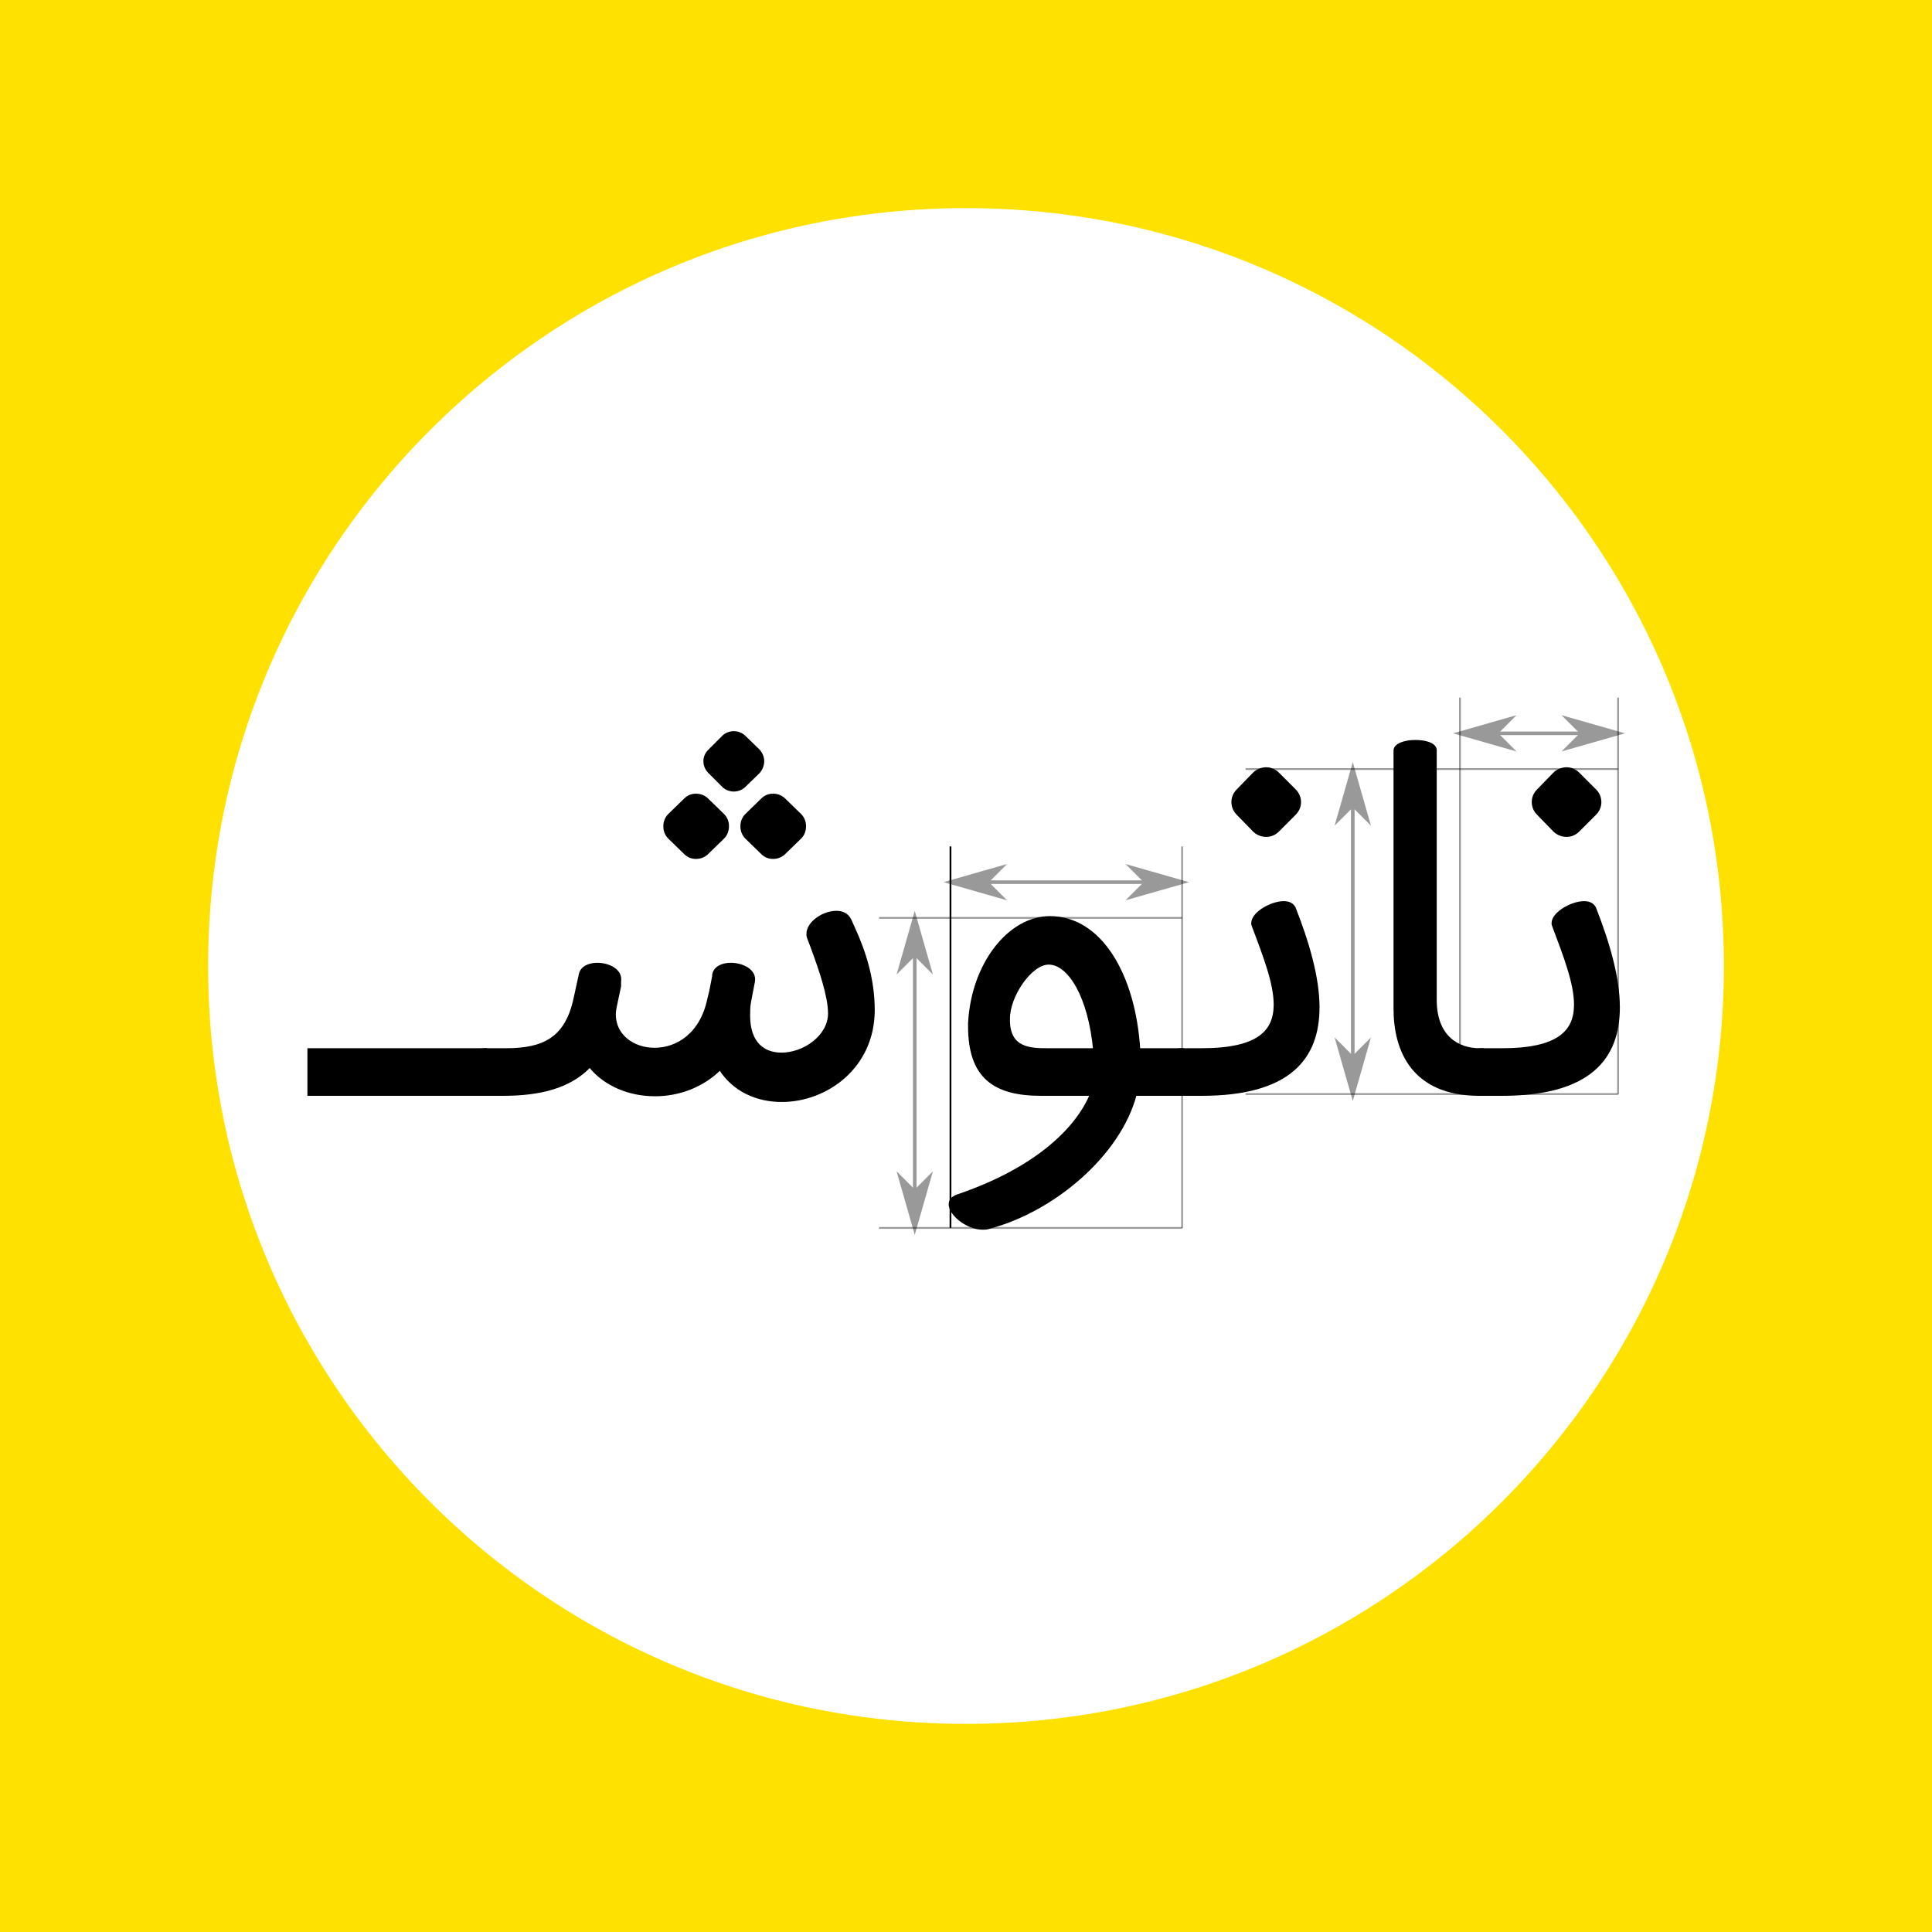
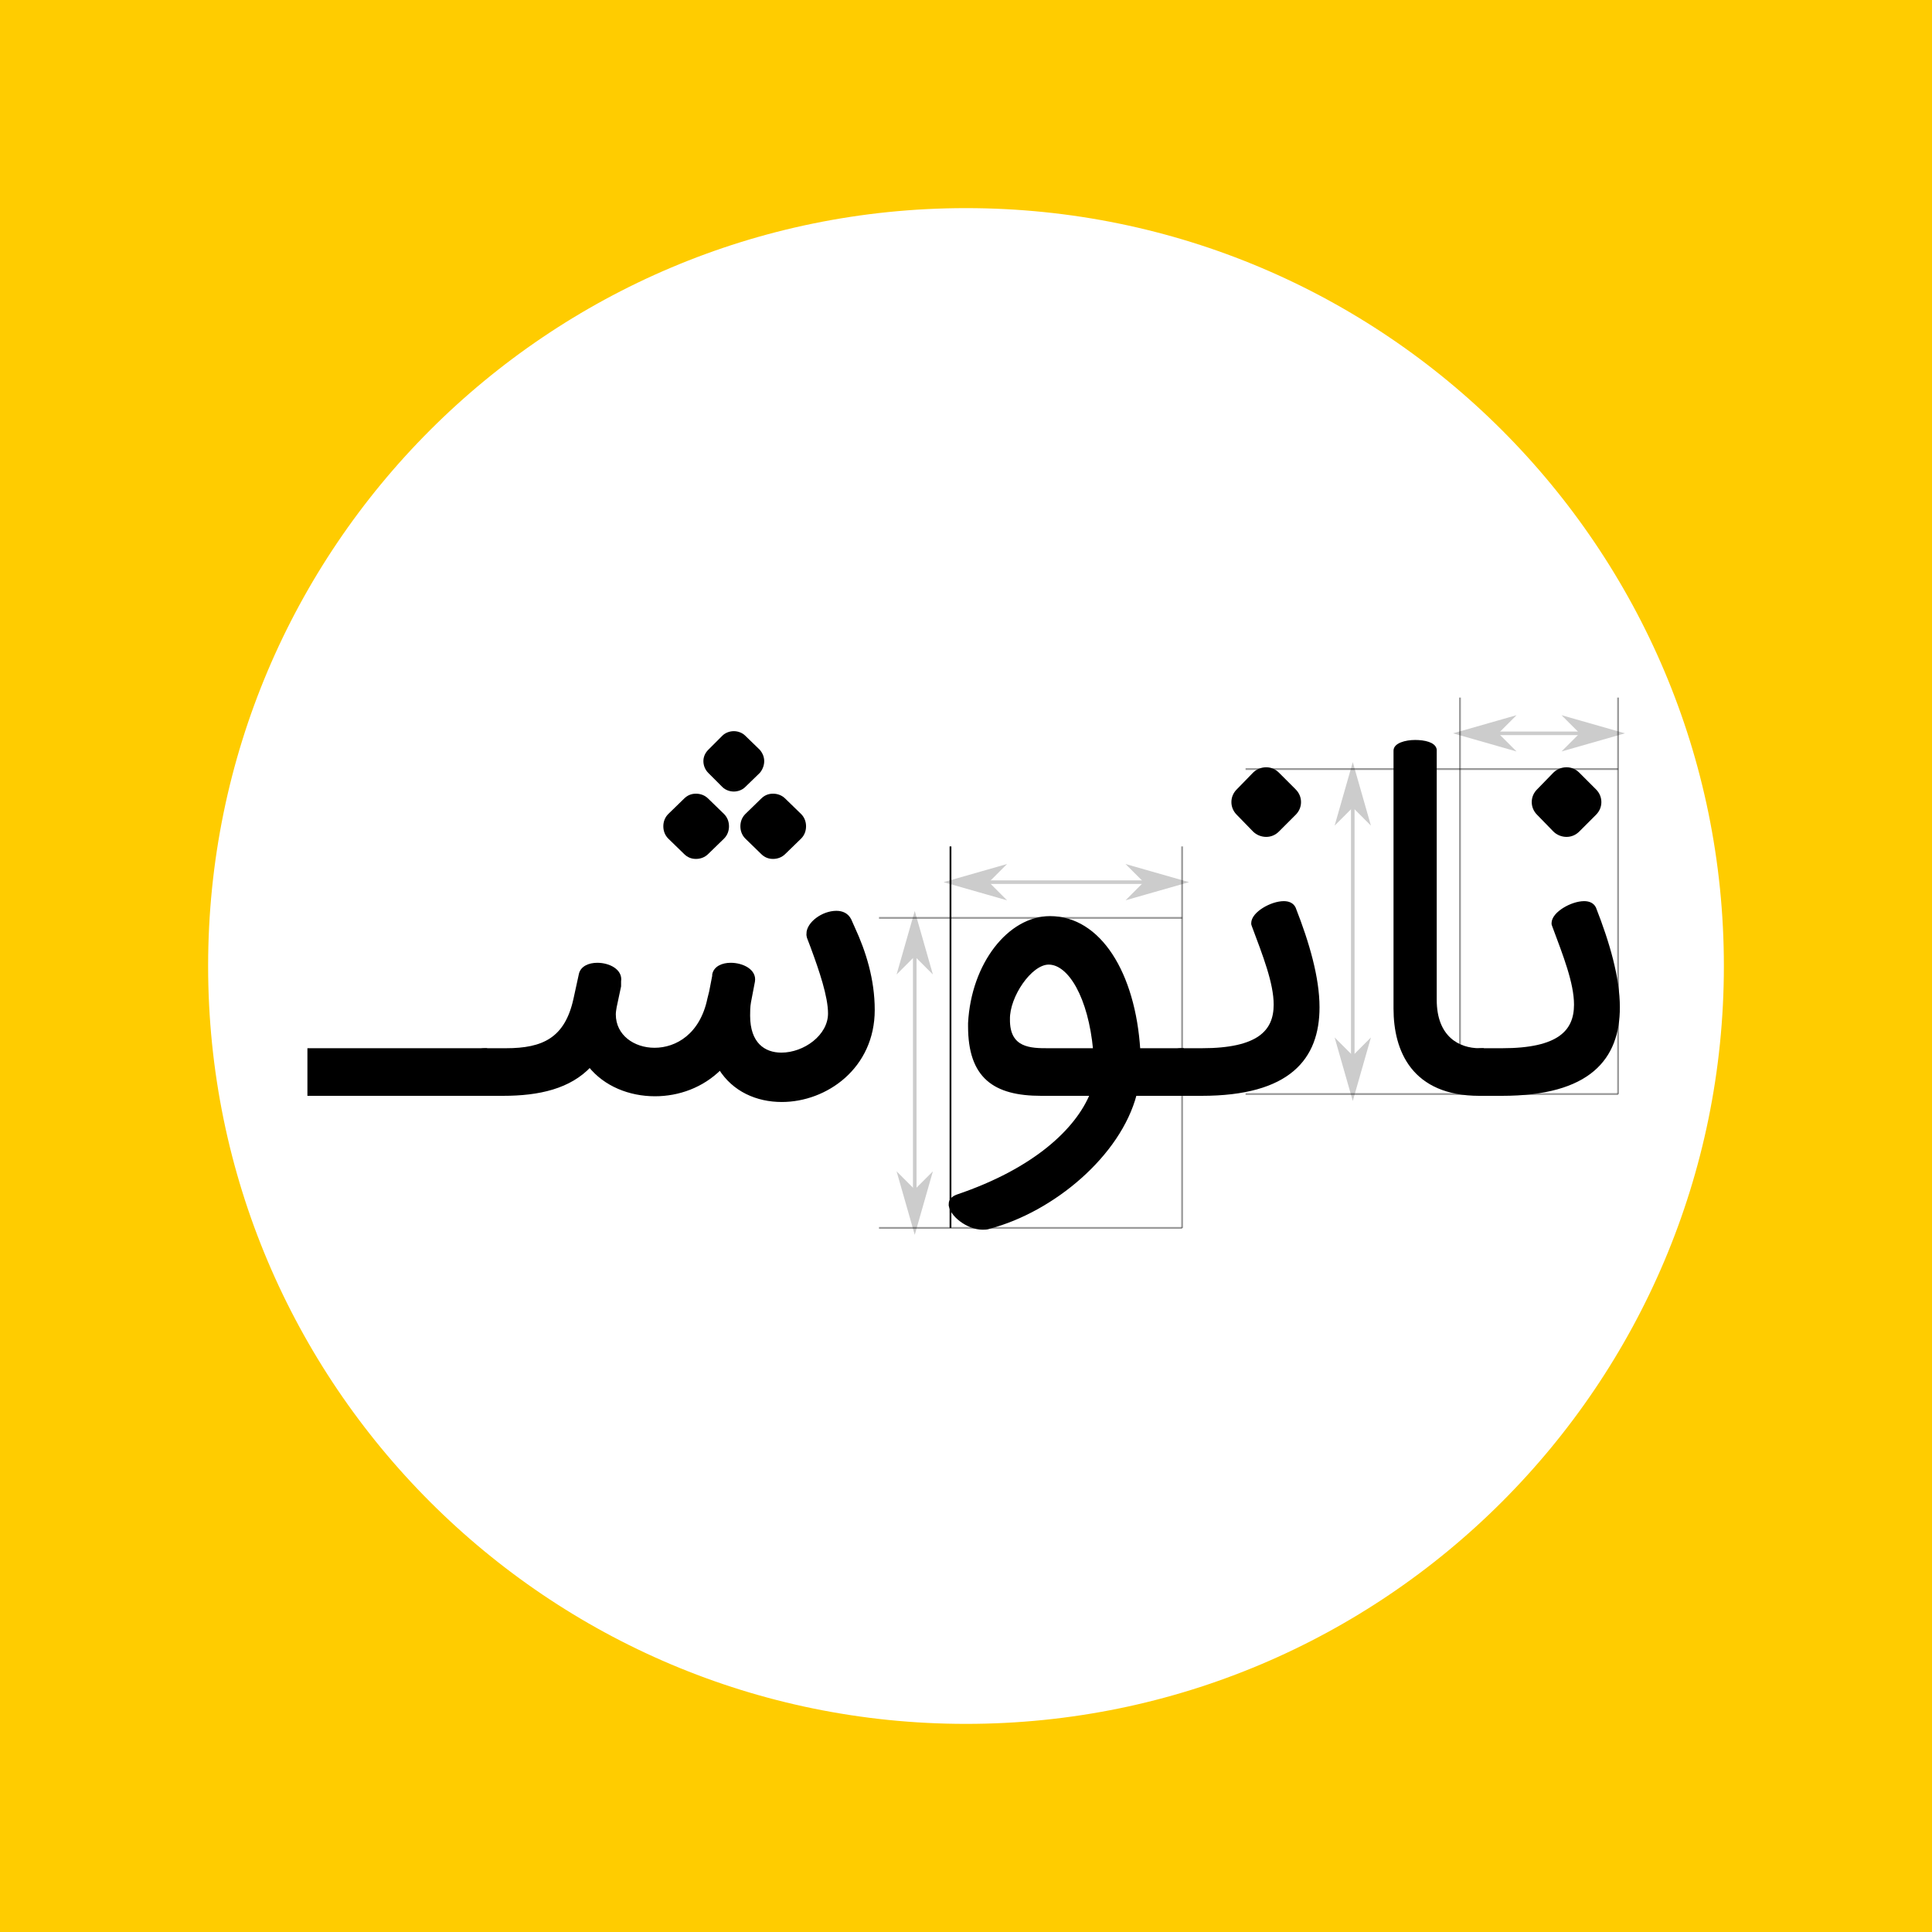
<svg xmlns="http://www.w3.org/2000/svg" width="512" height="512" viewBox="0 0 512 512" id="svg2" version="1.1">
  <defs id="defs4">
    <marker style="overflow:visible" refY="0.0" refX="0.0" orient="auto" id="Arrow1Lstart">
      <path id="path4579" style="fill-rule:evenodd;stroke:#000000;stroke-width:1.0pt;marker-start:none" transform="scale(0.8) translate(12.5,0)" d="M 0.0,0.0 L 5.0,-5.0 L -12.5,0.0 L 5.0,5.0 L 0.0,0.0 z " />
    </marker>
    <marker style="overflow:visible" refY="0.0" refX="0.0" orient="auto" id="Arrow1Lend">
      <path id="path4582" style="fill-rule:evenodd;stroke:#000000;stroke-width:1.0pt;marker-start:none" transform="scale(0.8) rotate(180) translate(12.5,0)" d="M 0.0,0.0 L 5.0,-5.0 L -12.5,0.0 L 5.0,5.0 L 0.0,0.0 z " />
    </marker>
    <marker id="marker6511" orient="auto" refX="0.0" refY="0.0" style="overflow:visible">
      <path d="M 0.0,0.0 L 5.0,-5.0 L -12.5,0.0 L 5.0,5.0 L 0.0,0.0 z " transform="scale(0.8) translate(12.5,0)" style="fill-rule:evenodd;stroke:#000000;stroke-width:1.0pt;marker-start:none" id="path6513" />
    </marker>
    <marker id="marker6515" orient="auto" refX="0.0" refY="0.0" style="overflow:visible">
      <path d="M 0.0,0.0 L 5.0,-5.0 L -12.5,0.0 L 5.0,5.0 L 0.0,0.0 z " transform="scale(0.8) rotate(180) translate(12.5,0)" style="fill-rule:evenodd;stroke:#000000;stroke-width:1.0pt;marker-start:none" id="path6517" />
    </marker>
    <marker style="overflow:visible" refY="0.0" refX="0.0" orient="auto" id="marker6698">
      <path id="path6700" style="fill-rule:evenodd;stroke:#000000;stroke-width:1.0pt;marker-start:none" transform="scale(0.8) translate(12.5,0)" d="M 0.0,0.0 L 5.0,-5.0 L -12.5,0.0 L 5.0,5.0 L 0.0,0.0 z " />
    </marker>
    <marker style="overflow:visible" refY="0.0" refX="0.0" orient="auto" id="marker6702">
      <path id="path6704" style="fill-rule:evenodd;stroke:#000000;stroke-width:1.0pt;marker-start:none" transform="scale(0.8) rotate(180) translate(12.5,0)" d="M 0.0,0.0 L 5.0,-5.0 L -12.5,0.0 L 5.0,5.0 L 0.0,0.0 z " />
    </marker>
  </defs>
  <g transform="translate(0,-540.3622)" id="layer1">
-     <rect style="color:#000000;clip-rule:nonzero;display:inline;overflow:visible;visibility:visible;opacity:1;isolation:auto;mix-blend-mode:normal;color-interpolation:sRGB;color-interpolation-filters:linearRGB;solid-color:#000000;solid-opacity:1;fill:#ffe100;fill-opacity:1;fill-rule:nonzero;stroke:none;stroke-width:0.947;stroke-linecap:butt;stroke-linejoin:miter;stroke-miterlimit:4;stroke-dasharray:0.947, 1.894;stroke-dashoffset:0;stroke-opacity:1;color-rendering:auto;image-rendering:auto;shape-rendering:auto;text-rendering:auto;enable-background:accumulate" id="rect7107" width="512" height="512" x="0" y="540.362" />
-     <circle r="227.625" cy="796.362" cx="256" id="path4159" style="color:#000000;clip-rule:nonzero;display:inline;overflow:visible;visibility:visible;opacity:1;isolation:auto;mix-blend-mode:normal;color-interpolation:sRGB;color-interpolation-filters:linearRGB;solid-color:#000000;solid-opacity:1;fill:#ffffff;fill-opacity:1;fill-rule:nonzero;stroke:#ffe100;stroke-width:53.56;stroke-linecap:butt;stroke-linejoin:miter;stroke-miterlimit:4;stroke-dasharray:none;stroke-dashoffset:0;stroke-opacity:1;color-rendering:auto;image-rendering:auto;shape-rendering:auto;text-rendering:auto;enable-background:accumulate" />
+     <rect style="color:#000000;clip-rule:nonzero;display:inline;overflow:visible;visibility:visible;opacity:1;isolation:auto;mix-blend-mode:normal;color-interpolation:sRGB;color-interpolation-filters:linearRGB;solid-color:#000000;solid-opacity:1;fill:#ffcc00;fill-opacity:1;fill-rule:nonzero;stroke:none;stroke-width:0.947;stroke-linecap:butt;stroke-linejoin:miter;stroke-miterlimit:4;stroke-dasharray:0.947, 1.894;stroke-dashoffset:0;stroke-opacity:1;color-rendering:auto;image-rendering:auto;shape-rendering:auto;text-rendering:auto;enable-background:accumulate" id="rect7107" width="512" height="512" x="0" y="540.362" />
+     <circle r="227.625" cy="796.362" cx="256" id="path4159" style="color:#000000;clip-rule:nonzero;display:inline;overflow:visible;visibility:visible;opacity:1;isolation:auto;mix-blend-mode:normal;color-interpolation:sRGB;color-interpolation-filters:linearRGB;solid-color:#000000;solid-opacity:1;fill:#ffffff;fill-opacity:1;fill-rule:nonzero;stroke:#ffcc00;stroke-width:53.56;stroke-linecap:butt;stroke-linejoin:miter;stroke-miterlimit:4;stroke-dasharray:none;stroke-dashoffset:0;stroke-opacity:1;color-rendering:auto;image-rendering:auto;shape-rendering:auto;text-rendering:auto;enable-background:accumulate" />
    <g id="g7083" transform="matrix(0.9470546,0,0,0.9470546,12.92897,45.98772)">
      <g id="g4588" style="fill:none;stroke:#000000">
        <g id="text4136" style="font-style:normal;font-variant:normal;font-weight:normal;font-stretch:normal;font-size:147.869px;line-height:125%;font-family:Behdad;-inkscape-font-specification:Behdad;text-align:center;letter-spacing:0px;word-spacing:0px;writing-mode:lr-tb;text-anchor:middle;fill:#000000;fill-opacity:1;stroke:none;stroke-width:1px;stroke-linecap:butt;stroke-linejoin:miter;stroke-opacity:1">
          <path id="path4624" style="fill:#000000;stroke:#000000" d="m 376.792,804.249 c 0,11.706 5.052,23.905 23.536,23.905 l 0.739,0 0,-12.322 -0.739,0 c -5.792,0 -12.446,-3.327 -12.446,-14.048 l 0,-69.991 c -0.246,-1.602 -2.957,-2.218 -5.545,-2.218 -2.711,0 -5.545,0.863 -5.545,2.464 l 0,72.209 z" />
          <path id="path4626" style="fill:#000000;stroke:#000000" d="m 310.848,821.993 c 0,3.204 2.957,6.038 6.038,6.161 l 5.668,0 c 24.522,0 32.531,-10.104 32.531,-24.275 0,-8.256 -2.834,-17.991 -6.654,-27.725 -0.493,-0.986 -1.479,-1.479 -2.834,-1.479 -3.45,0 -8.626,2.957 -8.626,5.668 0,0.246 0,0.37 0.123,0.616 3.081,8.256 6.161,16.019 6.161,22.18 0,7.64 -4.806,12.692 -20.578,12.692 l -5.792,0 c -3.081,0 -5.915,3.081 -6.038,6.161 z m 20.578,-75.536 c 0,1.232 0.493,2.341 1.355,3.204 l 4.559,4.683 c 0.863,0.863 2.095,1.355 3.327,1.355 1.232,0 2.341,-0.493 3.204,-1.355 l 4.683,-4.683 c 0.863,-0.863 1.355,-1.972 1.355,-3.204 0,-1.232 -0.493,-2.341 -1.355,-3.204 l -4.683,-4.683 c -0.863,-0.863 -1.972,-1.355 -3.204,-1.355 -1.232,0 -2.464,0.493 -3.327,1.355 l -4.559,4.683 c -0.863,0.863 -1.355,1.972 -1.355,3.204 z" />
          <path id="path4630" style="fill:#000000;stroke:#000000" d="m 194.028,753.234 c 0,1.109 0.37,2.218 1.232,3.081 l 4.436,4.313 c 0.863,0.863 1.848,1.232 2.957,1.232 1.109,0 2.218,-0.37 3.081,-1.232 l 4.436,-4.313 c 0.863,-0.863 1.232,-1.972 1.232,-3.081 0,-1.109 -0.37,-2.218 -1.232,-3.081 l -4.436,-4.313 c -0.863,-0.863 -1.972,-1.232 -3.081,-1.232 -1.109,0 -2.095,0.37 -2.957,1.232 l -4.436,4.313 c -0.863,0.863 -1.232,1.972 -1.232,3.081 z m -10.351,-18.237 c 0,0.986 0.37,2.095 1.232,2.957 l 3.943,3.943 c 0.739,0.739 1.848,1.109 2.834,1.109 0.986,0 2.095,-0.37 2.834,-1.109 l 4.066,-3.943 c 0.739,-0.863 1.109,-1.972 1.109,-2.957 0,-0.986 -0.37,-1.972 -1.109,-2.834 l -4.066,-3.943 c -0.739,-0.739 -1.848,-1.109 -2.834,-1.109 -0.986,0 -2.095,0.37 -2.834,1.109 l -3.943,3.943 c -0.863,0.863 -1.232,1.848 -1.232,2.834 z m -11.213,18.237 c 0,1.109 0.37,2.218 1.232,3.081 l 4.436,4.313 c 0.863,0.863 1.848,1.232 2.957,1.232 1.109,0 2.218,-0.37 3.081,-1.232 l 4.436,-4.313 c 0.863,-0.863 1.232,-1.972 1.232,-3.081 0,-1.109 -0.37,-2.218 -1.232,-3.081 l -4.436,-4.313 c -0.863,-0.863 -1.972,-1.232 -3.081,-1.232 -1.109,0 -2.095,0.37 -2.957,1.232 l -4.436,4.313 c -0.863,0.863 -1.232,1.972 -1.232,3.081 z m 40.048,30.067 c 0,0.37 0,0.616 0.123,0.986 l 0.986,2.588 c 2.464,6.654 4.929,13.924 4.929,18.73 0,6.408 -7.024,11.46 -13.555,11.46 -4.929,0 -9.242,-2.957 -9.242,-10.844 0,-1.109 0,-2.464 0.246,-3.82 l 1.109,-5.792 c 0.493,-2.957 -3.081,-4.683 -6.284,-4.683 -2.218,0 -4.313,0.863 -4.683,2.834 l 0,0.37 c -0.246,1.479 -0.616,2.957 -0.863,4.436 l -0.493,1.972 c -2.095,10.104 -8.995,14.171 -15.28,14.171 -5.915,0 -11.337,-3.697 -11.337,-9.858 0,-0.616 0.123,-1.355 0.246,-2.095 l 1.232,-5.792 0,-1.355 c 0.493,-2.957 -2.957,-4.683 -6.161,-4.683 -2.218,0 -4.313,0.863 -4.683,2.834 l -1.479,6.777 c -2.464,11.337 -8.995,14.294 -19.346,14.294 l -5.915,0 c -3.081,0 -6.038,2.957 -6.161,6.161 0,3.204 3.081,6.161 6.161,6.161 l 5.052,0 c 10.104,0 18.607,-1.972 24.275,-8.01 4.313,5.422 11.213,8.133 18.237,8.133 6.531,0 13.185,-2.341 18.237,-7.393 3.82,6.161 10.351,8.995 17.251,8.995 12.322,0 25.507,-9.242 25.507,-25.261 0,-8.502 -2.464,-16.266 -5.545,-22.92 l -0.986,-2.218 c -0.739,-1.479 -2.095,-2.095 -3.697,-2.095 -3.82,0 -7.886,3.081 -7.886,5.915 z" />
          <path id="path4632" style="fill:#000000;stroke:#000000" d="m 72.872,828.154 49.29,0 0,-12.322 -49.29,0 0,12.322 z" />
          <g style="fill:#000000;stroke:#000000" id="g6715">
-             <path style="fill:#000000;stroke:#000000;stroke-width:1;marker-start:url(#Arrow1Lstart);marker-end:url(#Arrow1Lend);opacity:0.4" d="m 252.317,768.864 64.816,0" id="path6717" />
+             <path style="fill:#000000;stroke:#000000;stroke-width:1;marker-start:url(#Arrow1Lstart);marker-end:url(#Arrow1Lend);opacity:0.2" d="m 252.317,768.864 64.816,0" id="path6717" />
            <path style="fill:#000000;stroke:#000000;stroke-width:0.5" d="m 252.317,758.864 0,106.75" id="path6719" />
            <path style="fill:#000000;stroke:#000000;stroke-width:0.5;opacity:0.4" d="m 317.132,758.864 0,106.75" id="path6721" />
-             <path style="fill:#000000;stroke:#000000;stroke-width:1;marker-start:url(#Arrow1Lstart);marker-end:url(#Arrow1Lend);opacity:0.4" d="m 242.317,778.864 0,86.75" id="path6723" />
+             <path style="fill:#000000;stroke:#000000;stroke-width:1;marker-start:url(#Arrow1Lstart);marker-end:url(#Arrow1Lend);opacity:0.2" d="m 242.317,778.864 0,86.75" id="path6723" />
            <path style="fill:#000000;stroke:#000000;stroke-width:0.5;opacity:0.4" d="m 232.317,778.864 84.816,0" id="path6725" />
            <path style="fill:#000000;stroke:#000000;stroke-width:0.5;opacity:0.4" d="m 232.317,865.614 84.816,0" id="path6727" />
            <path id="path4628" style="fill:#000000;stroke:#000000;opacity:1" d="m 252.317,858.96 c 0,2.834 4.806,6.654 8.995,6.654 0.616,0 1.232,0 1.848,-0.246 17.744,-4.683 36.351,-20.209 40.787,-37.214 l 13.185,0 0,-12.322 -12.199,0 c -1.355,-21.441 -10.967,-36.967 -24.768,-36.967 -11.337,0 -21.564,12.938 -22.427,29.45 l 0,0.863 c 0,14.171 6.901,18.976 19.962,18.976 l 14.171,0 c -4.066,9.981 -15.773,21.194 -37.583,28.588 -1.355,0.493 -1.972,1.232 -1.972,2.218 z m 40.417,-43.128 -13.062,0 c -4.806,0 -11.337,0 -11.213,-8.626 -0.123,-6.408 6.161,-15.773 11.337,-15.773 5.915,0 11.583,9.611 12.938,24.398 z" />
          </g>
        </g>
      </g>
      <g style="fill:#000000;stroke:#000000" id="g6529">
-         <path style="fill:#808080;stroke:#000000;stroke-width:1;marker-start:url(#Arrow1Lstart);marker-end:url(#Arrow1Lend);opacity:0.4" id="path6531" d="m 394.891,727.215 44.237,0" />
+         <path style="fill:#808080;stroke:#000000;stroke-width:1;marker-start:url(#Arrow1Lstart);marker-end:url(#Arrow1Lend);opacity:0.2" id="path6531" d="m 394.891,727.215 44.237,0" />
        <path style="fill:#000000;stroke:#000000;stroke-width:0.5;opacity:0.4" id="path6533" d="m 394.891,717.215 0,110.939" />
        <path style="fill:#000000;stroke:#000000;stroke-width:0.5;opacity:0.4" id="path6535" d="m 439.128,717.215 0,110.939" />
-         <path style="fill:#000000;stroke:#000000;stroke-width:1;marker-start:url(#Arrow1Lstart);marker-end:url(#Arrow1Lend);opacity:0.4" id="path6537" d="m 364.891,737.215 0,90.939" />
+         <path style="fill:#000000;stroke:#000000;stroke-width:1;marker-start:url(#Arrow1Lstart);marker-end:url(#Arrow1Lend);opacity:0.2" id="path6537" d="m 364.891,737.215 0,90.939" />
        <path style="fill:#000000;stroke:#000000;stroke-width:0.5;opacity:0.4" id="path6539" d="m 334.891,737.215 104.237,0" />
        <path style="fill:#000000;stroke:#000000;stroke-width:0.5;opacity:0.4" id="path6541" d="m 334.891,828.154 104.237,0" />
        <path id="path4622" style="fill:#000000;stroke:#000000" d="m 394.891,821.993 c 0,3.204 2.957,6.038 6.038,6.161 l 5.668,0 c 24.522,0 32.531,-10.104 32.531,-24.275 0,-8.256 -2.834,-17.991 -6.654,-27.725 -0.493,-0.986 -1.479,-1.479 -2.834,-1.479 -3.45,0 -8.626,2.957 -8.626,5.668 0,0.246 0,0.37 0.123,0.616 3.081,8.256 6.161,16.019 6.161,22.18 0,7.64 -4.806,12.692 -20.578,12.692 l -5.792,0 c -3.081,0 -5.915,3.081 -6.038,6.161 z m 20.578,-75.536 c 0,1.232 0.493,2.341 1.355,3.204 l 4.559,4.683 c 0.863,0.863 2.095,1.355 3.327,1.355 1.232,0 2.341,-0.493 3.204,-1.355 l 4.683,-4.683 c 0.863,-0.863 1.355,-1.972 1.355,-3.204 0,-1.232 -0.493,-2.341 -1.355,-3.204 l -4.683,-4.683 c -0.863,-0.863 -1.972,-1.355 -3.204,-1.355 -1.232,0 -2.464,0.493 -3.327,1.355 l -4.559,4.683 c -0.863,0.863 -1.355,1.972 -1.355,3.204 z" />
      </g>
    </g>
  </g>
</svg>
